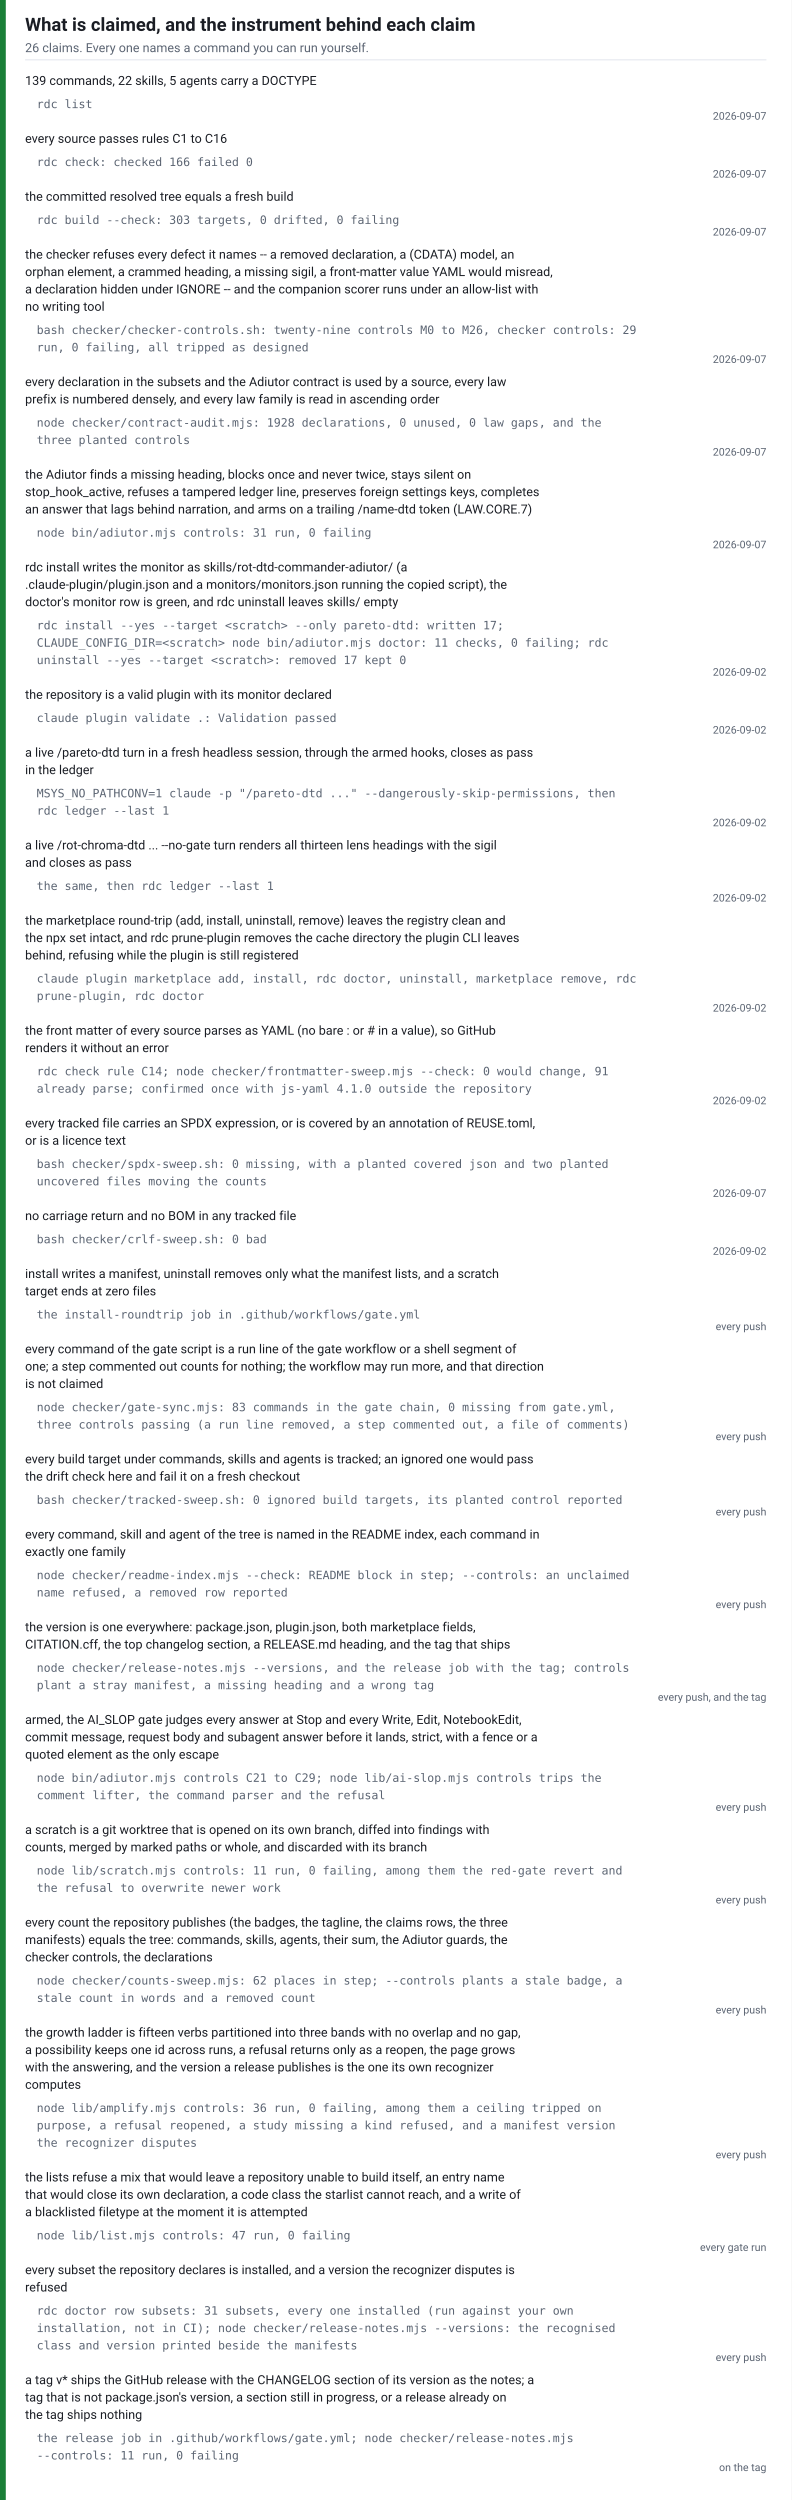
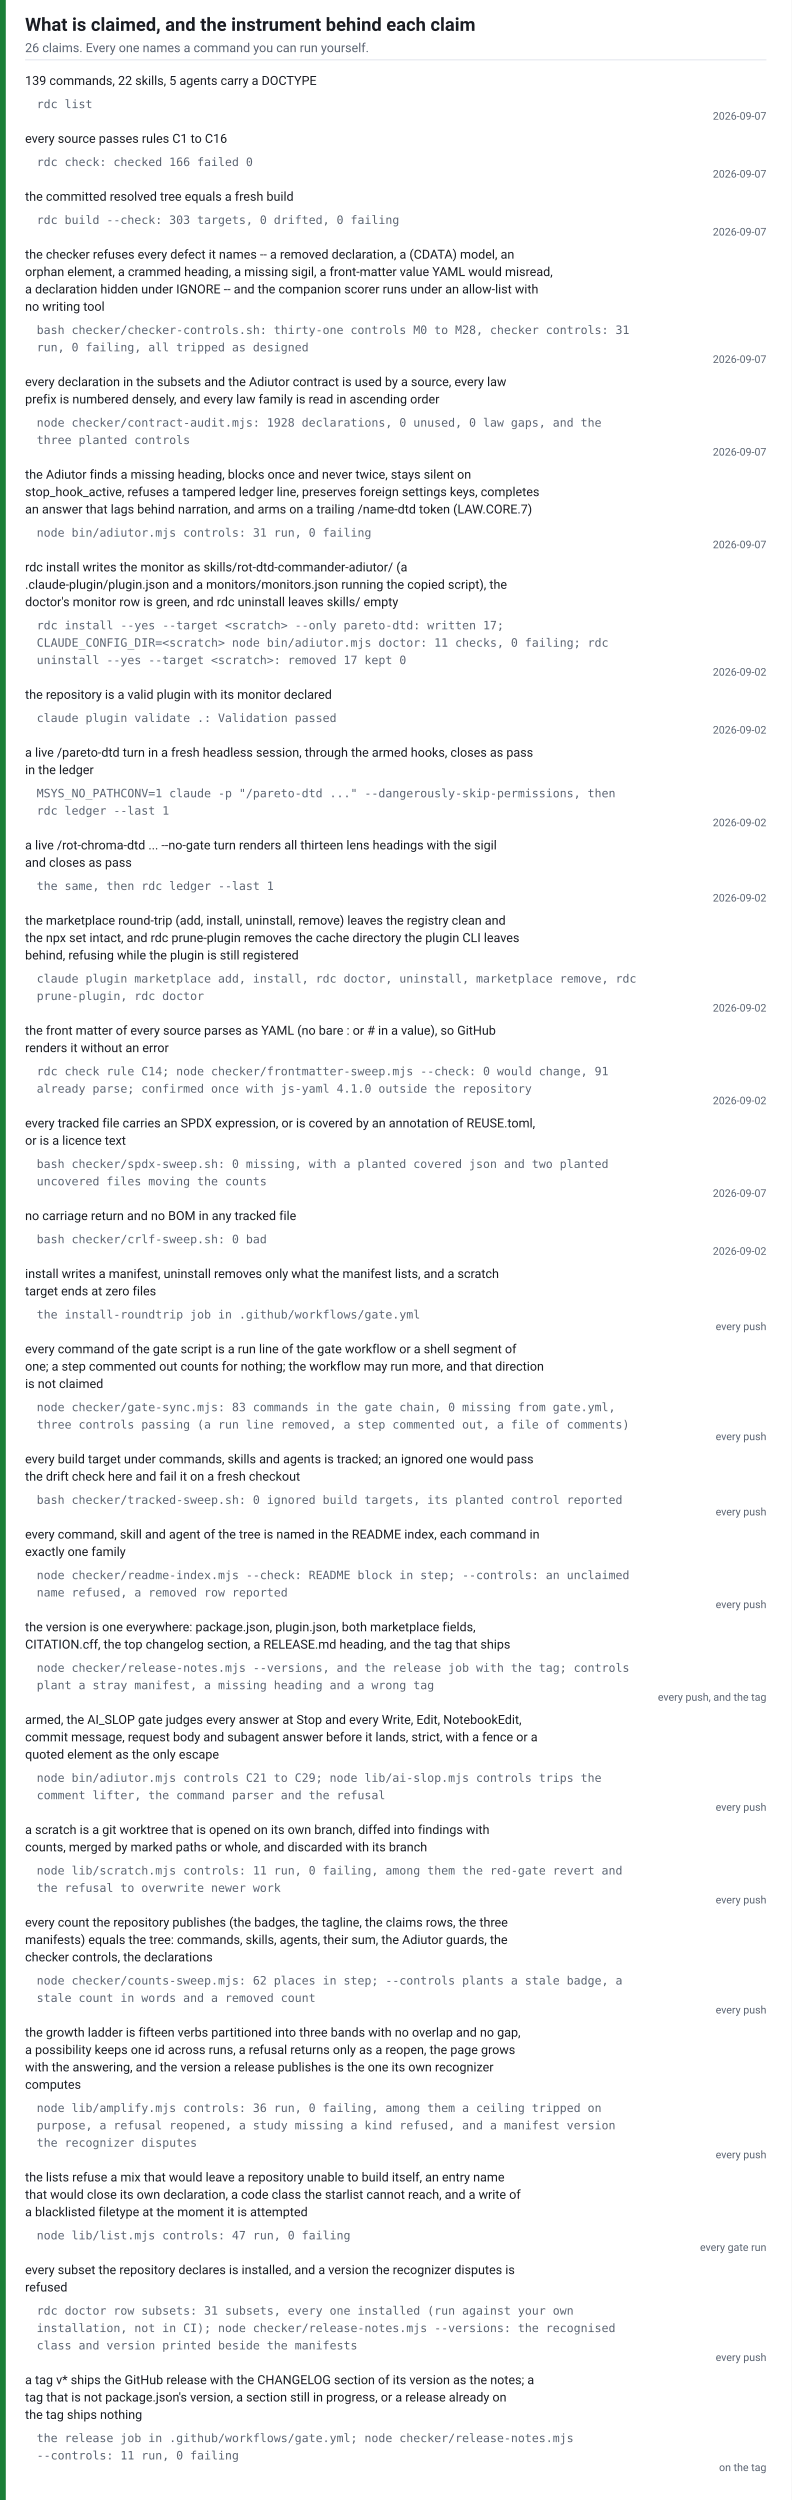
<svg xmlns="http://www.w3.org/2000/svg" width="820" height="2590" viewBox="0 0 820 2590" font-family="-apple-system,BlinkMacSystemFont,Segoe UI,Roboto,Helvetica,Arial,sans-serif">
  <rect width="820" height="2590" fill="#ffffff" />
  <rect x="0" y="0" width="6" height="2590" fill="#1a7f37" />
  <text x="26" y="32" font-size="19" font-weight="600" fill="#1a1d24">What is claimed, and the instrument behind each claim</text>
  <text x="26" y="54" font-size="13" fill="#5b6472">26 claims. Every one names a command you can run yourself.</text>
  <line x1="26" y1="62" x2="794" y2="62" stroke="#e2e5ec" stroke-width="1" />
  <text x="26" y="88" font-size="13" fill="#1a1d24">139 commands, 22 skills, 5 agents carry a DOCTYPE</text>
  <text x="38" y="112" font-size="12" font-family="ui-monospace,SFMono-Regular,Menlo,Consolas,monospace" fill="#5b6472">rdc list</text>
  <text x="794" y="124" font-size="11" fill="#5b6472" text-anchor="end">2026-09-07</text>
  <text x="26" y="148" font-size="13" fill="#1a1d24">every source passes rules C1 to C16</text>
  <text x="38" y="172" font-size="12" font-family="ui-monospace,SFMono-Regular,Menlo,Consolas,monospace" fill="#5b6472">rdc check: checked 166 failed 0</text>
  <text x="794" y="184" font-size="11" fill="#5b6472" text-anchor="end">2026-09-07</text>
  <text x="26" y="208" font-size="13" fill="#1a1d24">the committed resolved tree equals a fresh build</text>
  <text x="38" y="232" font-size="12" font-family="ui-monospace,SFMono-Regular,Menlo,Consolas,monospace" fill="#5b6472">rdc build --check: 303 targets, 0 drifted, 0 failing</text>
  <text x="794" y="244" font-size="11" fill="#5b6472" text-anchor="end">2026-09-07</text>
  <text x="26" y="268" font-size="13" fill="#1a1d24">the checker refuses every defect it names -- a removed declaration, a (CDATA) model, an</text>
  <text x="26" y="286" font-size="13" fill="#1a1d24">orphan element, a crammed heading, a missing sigil, a front-matter value YAML would misread,</text>
  <text x="26" y="304" font-size="13" fill="#1a1d24">a declaration hidden under IGNORE -- and the companion scorer runs under an allow-list with</text>
  <text x="26" y="322" font-size="13" fill="#1a1d24">no writing tool</text>
-   <text x="38" y="346" font-size="12" font-family="ui-monospace,SFMono-Regular,Menlo,Consolas,monospace" fill="#5b6472">bash checker/checker-controls.sh: twenty-nine controls M0 to M26, checker controls: 29</text>
+   <text x="38" y="346" font-size="12" font-family="ui-monospace,SFMono-Regular,Menlo,Consolas,monospace" fill="#5b6472">bash checker/checker-controls.sh: thirty-one controls M0 to M28, checker controls: 31</text>
  <text x="38" y="364" font-size="12" font-family="ui-monospace,SFMono-Regular,Menlo,Consolas,monospace" fill="#5b6472">run, 0 failing, all tripped as designed</text>
  <text x="794" y="376" font-size="11" fill="#5b6472" text-anchor="end">2026-09-07</text>
  <text x="26" y="400" font-size="13" fill="#1a1d24">every declaration in the subsets and the Adiutor contract is used by a source, every law</text>
  <text x="26" y="418" font-size="13" fill="#1a1d24">prefix is numbered densely, and every law family is read in ascending order</text>
  <text x="38" y="442" font-size="12" font-family="ui-monospace,SFMono-Regular,Menlo,Consolas,monospace" fill="#5b6472">node checker/contract-audit.mjs: 1928 declarations, 0 unused, 0 law gaps, and the</text>
  <text x="38" y="460" font-size="12" font-family="ui-monospace,SFMono-Regular,Menlo,Consolas,monospace" fill="#5b6472">three planted controls</text>
  <text x="794" y="472" font-size="11" fill="#5b6472" text-anchor="end">2026-09-07</text>
  <text x="26" y="496" font-size="13" fill="#1a1d24">the Adiutor finds a missing heading, blocks once and never twice, stays silent on</text>
  <text x="26" y="514" font-size="13" fill="#1a1d24">stop_hook_active, refuses a tampered ledger line, preserves foreign settings keys, completes</text>
  <text x="26" y="532" font-size="13" fill="#1a1d24">an answer that lags behind narration, and arms on a trailing /name-dtd token (LAW.CORE.7)</text>
  <text x="38" y="556" font-size="12" font-family="ui-monospace,SFMono-Regular,Menlo,Consolas,monospace" fill="#5b6472">node bin/adiutor.mjs controls: 31 run, 0 failing</text>
  <text x="794" y="568" font-size="11" fill="#5b6472" text-anchor="end">2026-09-07</text>
  <text x="26" y="592" font-size="13" fill="#1a1d24">rdc install writes the monitor as skills/rot-dtd-commander-adiutor/ (a</text>
  <text x="26" y="610" font-size="13" fill="#1a1d24">.claude-plugin/plugin.json and a monitors/monitors.json running the copied script), the</text>
  <text x="26" y="628" font-size="13" fill="#1a1d24">doctor's monitor row is green, and rdc uninstall leaves skills/ empty</text>
  <text x="38" y="652" font-size="12" font-family="ui-monospace,SFMono-Regular,Menlo,Consolas,monospace" fill="#5b6472">rdc install --yes --target &lt;scratch&gt; --only pareto-dtd: written 17;</text>
  <text x="38" y="670" font-size="12" font-family="ui-monospace,SFMono-Regular,Menlo,Consolas,monospace" fill="#5b6472">CLAUDE_CONFIG_DIR=&lt;scratch&gt; node bin/adiutor.mjs doctor: 11 checks, 0 failing; rdc</text>
  <text x="38" y="688" font-size="12" font-family="ui-monospace,SFMono-Regular,Menlo,Consolas,monospace" fill="#5b6472">uninstall --yes --target &lt;scratch&gt;: removed 17 kept 0</text>
  <text x="794" y="700" font-size="11" fill="#5b6472" text-anchor="end">2026-09-02</text>
  <text x="26" y="724" font-size="13" fill="#1a1d24">the repository is a valid plugin with its monitor declared</text>
  <text x="38" y="748" font-size="12" font-family="ui-monospace,SFMono-Regular,Menlo,Consolas,monospace" fill="#5b6472">claude plugin validate .: Validation passed</text>
  <text x="794" y="760" font-size="11" fill="#5b6472" text-anchor="end">2026-09-02</text>
  <text x="26" y="784" font-size="13" fill="#1a1d24">a live /pareto-dtd turn in a fresh headless session, through the armed hooks, closes as pass</text>
  <text x="26" y="802" font-size="13" fill="#1a1d24">in the ledger</text>
  <text x="38" y="826" font-size="12" font-family="ui-monospace,SFMono-Regular,Menlo,Consolas,monospace" fill="#5b6472">MSYS_NO_PATHCONV=1 claude -p "/pareto-dtd ..." --dangerously-skip-permissions, then</text>
  <text x="38" y="844" font-size="12" font-family="ui-monospace,SFMono-Regular,Menlo,Consolas,monospace" fill="#5b6472">rdc ledger --last 1</text>
  <text x="794" y="856" font-size="11" fill="#5b6472" text-anchor="end">2026-09-02</text>
  <text x="26" y="880" font-size="13" fill="#1a1d24">a live /rot-chroma-dtd ... --no-gate turn renders all thirteen lens headings with the sigil</text>
  <text x="26" y="898" font-size="13" fill="#1a1d24">and closes as pass</text>
  <text x="38" y="922" font-size="12" font-family="ui-monospace,SFMono-Regular,Menlo,Consolas,monospace" fill="#5b6472">the same, then rdc ledger --last 1</text>
  <text x="794" y="934" font-size="11" fill="#5b6472" text-anchor="end">2026-09-02</text>
  <text x="26" y="958" font-size="13" fill="#1a1d24">the marketplace round-trip (add, install, uninstall, remove) leaves the registry clean and</text>
  <text x="26" y="976" font-size="13" fill="#1a1d24">the npx set intact, and rdc prune-plugin removes the cache directory the plugin CLI leaves</text>
  <text x="26" y="994" font-size="13" fill="#1a1d24">behind, refusing while the plugin is still registered</text>
  <text x="38" y="1018" font-size="12" font-family="ui-monospace,SFMono-Regular,Menlo,Consolas,monospace" fill="#5b6472">claude plugin marketplace add, install, rdc doctor, uninstall, marketplace remove, rdc</text>
  <text x="38" y="1036" font-size="12" font-family="ui-monospace,SFMono-Regular,Menlo,Consolas,monospace" fill="#5b6472">prune-plugin, rdc doctor</text>
  <text x="794" y="1048" font-size="11" fill="#5b6472" text-anchor="end">2026-09-02</text>
  <text x="26" y="1072" font-size="13" fill="#1a1d24">the front matter of every source parses as YAML (no bare : or # in a value), so GitHub</text>
  <text x="26" y="1090" font-size="13" fill="#1a1d24">renders it without an error</text>
  <text x="38" y="1114" font-size="12" font-family="ui-monospace,SFMono-Regular,Menlo,Consolas,monospace" fill="#5b6472">rdc check rule C14; node checker/frontmatter-sweep.mjs --check: 0 would change, 91</text>
  <text x="38" y="1132" font-size="12" font-family="ui-monospace,SFMono-Regular,Menlo,Consolas,monospace" fill="#5b6472">already parse; confirmed once with js-yaml 4.1.0 outside the repository</text>
  <text x="794" y="1144" font-size="11" fill="#5b6472" text-anchor="end">2026-09-02</text>
  <text x="26" y="1168" font-size="13" fill="#1a1d24">every tracked file carries an SPDX expression, or is covered by an annotation of REUSE.toml,</text>
  <text x="26" y="1186" font-size="13" fill="#1a1d24">or is a licence text</text>
  <text x="38" y="1210" font-size="12" font-family="ui-monospace,SFMono-Regular,Menlo,Consolas,monospace" fill="#5b6472">bash checker/spdx-sweep.sh: 0 missing, with a planted covered json and two planted</text>
  <text x="38" y="1228" font-size="12" font-family="ui-monospace,SFMono-Regular,Menlo,Consolas,monospace" fill="#5b6472">uncovered files moving the counts</text>
  <text x="794" y="1240" font-size="11" fill="#5b6472" text-anchor="end">2026-09-07</text>
  <text x="26" y="1264" font-size="13" fill="#1a1d24">no carriage return and no BOM in any tracked file</text>
  <text x="38" y="1288" font-size="12" font-family="ui-monospace,SFMono-Regular,Menlo,Consolas,monospace" fill="#5b6472">bash checker/crlf-sweep.sh: 0 bad</text>
  <text x="794" y="1300" font-size="11" fill="#5b6472" text-anchor="end">2026-09-02</text>
  <text x="26" y="1324" font-size="13" fill="#1a1d24">install writes a manifest, uninstall removes only what the manifest lists, and a scratch</text>
  <text x="26" y="1342" font-size="13" fill="#1a1d24">target ends at zero files</text>
  <text x="38" y="1366" font-size="12" font-family="ui-monospace,SFMono-Regular,Menlo,Consolas,monospace" fill="#5b6472">the install-roundtrip job in .github/workflows/gate.yml</text>
  <text x="794" y="1378" font-size="11" fill="#5b6472" text-anchor="end">every push</text>
  <text x="26" y="1402" font-size="13" fill="#1a1d24">every command of the gate script is a run line of the gate workflow or a shell segment of</text>
  <text x="26" y="1420" font-size="13" fill="#1a1d24">one; a step commented out counts for nothing; the workflow may run more, and that direction</text>
  <text x="26" y="1438" font-size="13" fill="#1a1d24">is not claimed</text>
  <text x="38" y="1462" font-size="12" font-family="ui-monospace,SFMono-Regular,Menlo,Consolas,monospace" fill="#5b6472">node checker/gate-sync.mjs: 83 commands in the gate chain, 0 missing from gate.yml,</text>
  <text x="38" y="1480" font-size="12" font-family="ui-monospace,SFMono-Regular,Menlo,Consolas,monospace" fill="#5b6472">three controls passing (a run line removed, a step commented out, a file of comments)</text>
  <text x="794" y="1492" font-size="11" fill="#5b6472" text-anchor="end">every push</text>
  <text x="26" y="1516" font-size="13" fill="#1a1d24">every build target under commands, skills and agents is tracked; an ignored one would pass</text>
  <text x="26" y="1534" font-size="13" fill="#1a1d24">the drift check here and fail it on a fresh checkout</text>
  <text x="38" y="1558" font-size="12" font-family="ui-monospace,SFMono-Regular,Menlo,Consolas,monospace" fill="#5b6472">bash checker/tracked-sweep.sh: 0 ignored build targets, its planted control reported</text>
  <text x="794" y="1570" font-size="11" fill="#5b6472" text-anchor="end">every push</text>
  <text x="26" y="1594" font-size="13" fill="#1a1d24">every command, skill and agent of the tree is named in the README index, each command in</text>
  <text x="26" y="1612" font-size="13" fill="#1a1d24">exactly one family</text>
  <text x="38" y="1636" font-size="12" font-family="ui-monospace,SFMono-Regular,Menlo,Consolas,monospace" fill="#5b6472">node checker/readme-index.mjs --check: README block in step; --controls: an unclaimed</text>
  <text x="38" y="1654" font-size="12" font-family="ui-monospace,SFMono-Regular,Menlo,Consolas,monospace" fill="#5b6472">name refused, a removed row reported</text>
  <text x="794" y="1666" font-size="11" fill="#5b6472" text-anchor="end">every push</text>
  <text x="26" y="1690" font-size="13" fill="#1a1d24">the version is one everywhere: package.json, plugin.json, both marketplace fields,</text>
  <text x="26" y="1708" font-size="13" fill="#1a1d24">CITATION.cff, the top changelog section, a RELEASE.md heading, and the tag that ships</text>
  <text x="38" y="1732" font-size="12" font-family="ui-monospace,SFMono-Regular,Menlo,Consolas,monospace" fill="#5b6472">node checker/release-notes.mjs --versions, and the release job with the tag; controls</text>
  <text x="38" y="1750" font-size="12" font-family="ui-monospace,SFMono-Regular,Menlo,Consolas,monospace" fill="#5b6472">plant a stray manifest, a missing heading and a wrong tag</text>
  <text x="794" y="1762" font-size="11" fill="#5b6472" text-anchor="end">every push, and the tag</text>
  <text x="26" y="1786" font-size="13" fill="#1a1d24">armed, the AI_SLOP gate judges every answer at Stop and every Write, Edit, NotebookEdit,</text>
  <text x="26" y="1804" font-size="13" fill="#1a1d24">commit message, request body and subagent answer before it lands, strict, with a fence or a</text>
  <text x="26" y="1822" font-size="13" fill="#1a1d24">quoted element as the only escape</text>
  <text x="38" y="1846" font-size="12" font-family="ui-monospace,SFMono-Regular,Menlo,Consolas,monospace" fill="#5b6472">node bin/adiutor.mjs controls C21 to C29; node lib/ai-slop.mjs controls trips the</text>
  <text x="38" y="1864" font-size="12" font-family="ui-monospace,SFMono-Regular,Menlo,Consolas,monospace" fill="#5b6472">comment lifter, the command parser and the refusal</text>
  <text x="794" y="1876" font-size="11" fill="#5b6472" text-anchor="end">every push</text>
  <text x="26" y="1900" font-size="13" fill="#1a1d24">a scratch is a git worktree that is opened on its own branch, diffed into findings with</text>
  <text x="26" y="1918" font-size="13" fill="#1a1d24">counts, merged by marked paths or whole, and discarded with its branch</text>
  <text x="38" y="1942" font-size="12" font-family="ui-monospace,SFMono-Regular,Menlo,Consolas,monospace" fill="#5b6472">node lib/scratch.mjs controls: 11 run, 0 failing, among them the red-gate revert and</text>
  <text x="38" y="1960" font-size="12" font-family="ui-monospace,SFMono-Regular,Menlo,Consolas,monospace" fill="#5b6472">the refusal to overwrite newer work</text>
  <text x="794" y="1972" font-size="11" fill="#5b6472" text-anchor="end">every push</text>
  <text x="26" y="1996" font-size="13" fill="#1a1d24">every count the repository publishes (the badges, the tagline, the claims rows, the three</text>
  <text x="26" y="2014" font-size="13" fill="#1a1d24">manifests) equals the tree: commands, skills, agents, their sum, the Adiutor guards, the</text>
  <text x="26" y="2032" font-size="13" fill="#1a1d24">checker controls, the declarations</text>
  <text x="38" y="2056" font-size="12" font-family="ui-monospace,SFMono-Regular,Menlo,Consolas,monospace" fill="#5b6472">node checker/counts-sweep.mjs: 62 places in step; --controls plants a stale badge, a</text>
  <text x="38" y="2074" font-size="12" font-family="ui-monospace,SFMono-Regular,Menlo,Consolas,monospace" fill="#5b6472">stale count in words and a removed count</text>
  <text x="794" y="2086" font-size="11" fill="#5b6472" text-anchor="end">every push</text>
  <text x="26" y="2110" font-size="13" fill="#1a1d24">the growth ladder is fifteen verbs partitioned into three bands with no overlap and no gap,</text>
  <text x="26" y="2128" font-size="13" fill="#1a1d24">a possibility keeps one id across runs, a refusal returns only as a reopen, the page grows</text>
  <text x="26" y="2146" font-size="13" fill="#1a1d24">with the answering, and the version a release publishes is the one its own recognizer</text>
  <text x="26" y="2164" font-size="13" fill="#1a1d24">computes</text>
  <text x="38" y="2188" font-size="12" font-family="ui-monospace,SFMono-Regular,Menlo,Consolas,monospace" fill="#5b6472">node lib/amplify.mjs controls: 36 run, 0 failing, among them a ceiling tripped on</text>
  <text x="38" y="2206" font-size="12" font-family="ui-monospace,SFMono-Regular,Menlo,Consolas,monospace" fill="#5b6472">purpose, a refusal reopened, a study missing a kind refused, and a manifest version</text>
  <text x="38" y="2224" font-size="12" font-family="ui-monospace,SFMono-Regular,Menlo,Consolas,monospace" fill="#5b6472">the recognizer disputes</text>
  <text x="794" y="2236" font-size="11" fill="#5b6472" text-anchor="end">every push</text>
  <text x="26" y="2260" font-size="13" fill="#1a1d24">the lists refuse a mix that would leave a repository unable to build itself, an entry name</text>
  <text x="26" y="2278" font-size="13" fill="#1a1d24">that would close its own declaration, a code class the starlist cannot reach, and a write of</text>
  <text x="26" y="2296" font-size="13" fill="#1a1d24">a blacklisted filetype at the moment it is attempted</text>
  <text x="38" y="2320" font-size="12" font-family="ui-monospace,SFMono-Regular,Menlo,Consolas,monospace" fill="#5b6472">node lib/list.mjs controls: 47 run, 0 failing</text>
  <text x="794" y="2332" font-size="11" fill="#5b6472" text-anchor="end">every gate run</text>
  <text x="26" y="2356" font-size="13" fill="#1a1d24">every subset the repository declares is installed, and a version the recognizer disputes is</text>
  <text x="26" y="2374" font-size="13" fill="#1a1d24">refused</text>
  <text x="38" y="2398" font-size="12" font-family="ui-monospace,SFMono-Regular,Menlo,Consolas,monospace" fill="#5b6472">rdc doctor row subsets: 31 subsets, every one installed (run against your own</text>
  <text x="38" y="2416" font-size="12" font-family="ui-monospace,SFMono-Regular,Menlo,Consolas,monospace" fill="#5b6472">installation, not in CI); node checker/release-notes.mjs --versions: the recognised</text>
  <text x="38" y="2434" font-size="12" font-family="ui-monospace,SFMono-Regular,Menlo,Consolas,monospace" fill="#5b6472">class and version printed beside the manifests</text>
  <text x="794" y="2446" font-size="11" fill="#5b6472" text-anchor="end">every push</text>
  <text x="26" y="2470" font-size="13" fill="#1a1d24">a tag v* ships the GitHub release with the CHANGELOG section of its version as the notes; a</text>
  <text x="26" y="2488" font-size="13" fill="#1a1d24">tag that is not package.json's version, a section still in progress, or a release already on</text>
  <text x="26" y="2506" font-size="13" fill="#1a1d24">the tag ships nothing</text>
  <text x="38" y="2530" font-size="12" font-family="ui-monospace,SFMono-Regular,Menlo,Consolas,monospace" fill="#5b6472">the release job in .github/workflows/gate.yml; node checker/release-notes.mjs</text>
  <text x="38" y="2548" font-size="12" font-family="ui-monospace,SFMono-Regular,Menlo,Consolas,monospace" fill="#5b6472">--controls: 11 run, 0 failing</text>
  <text x="794" y="2560" font-size="11" fill="#5b6472" text-anchor="end">on the tag</text>
</svg>
